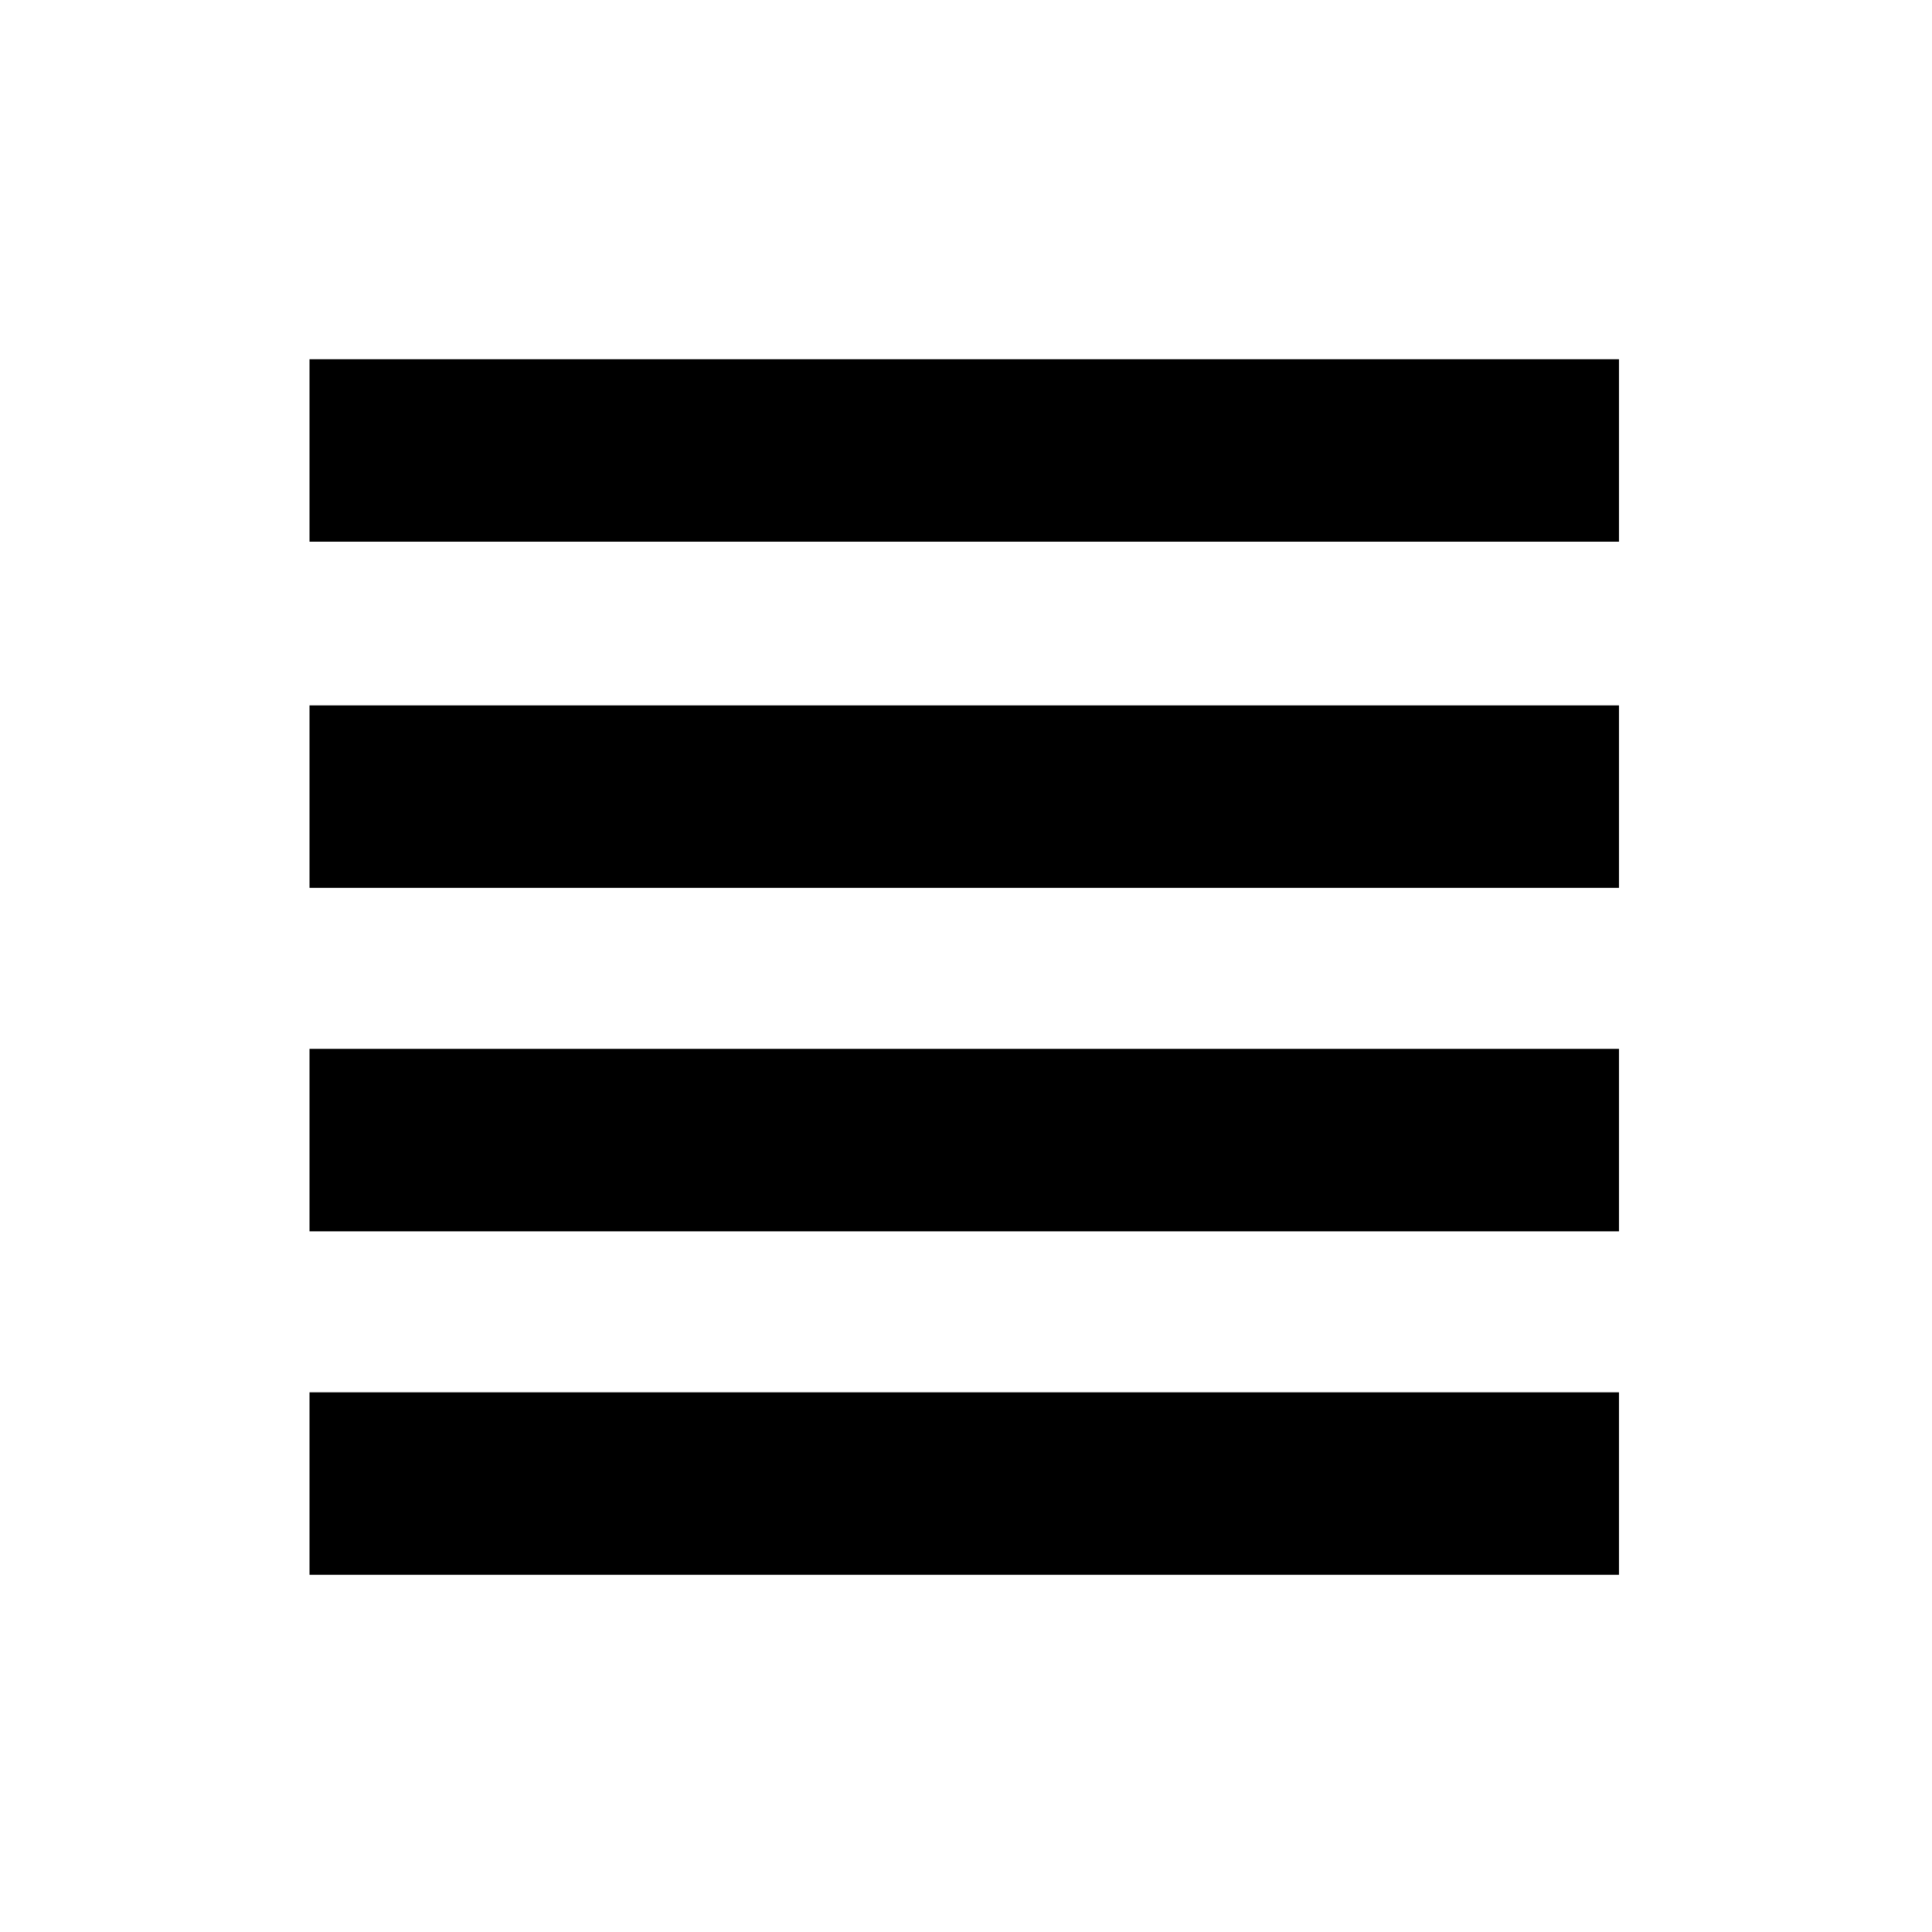
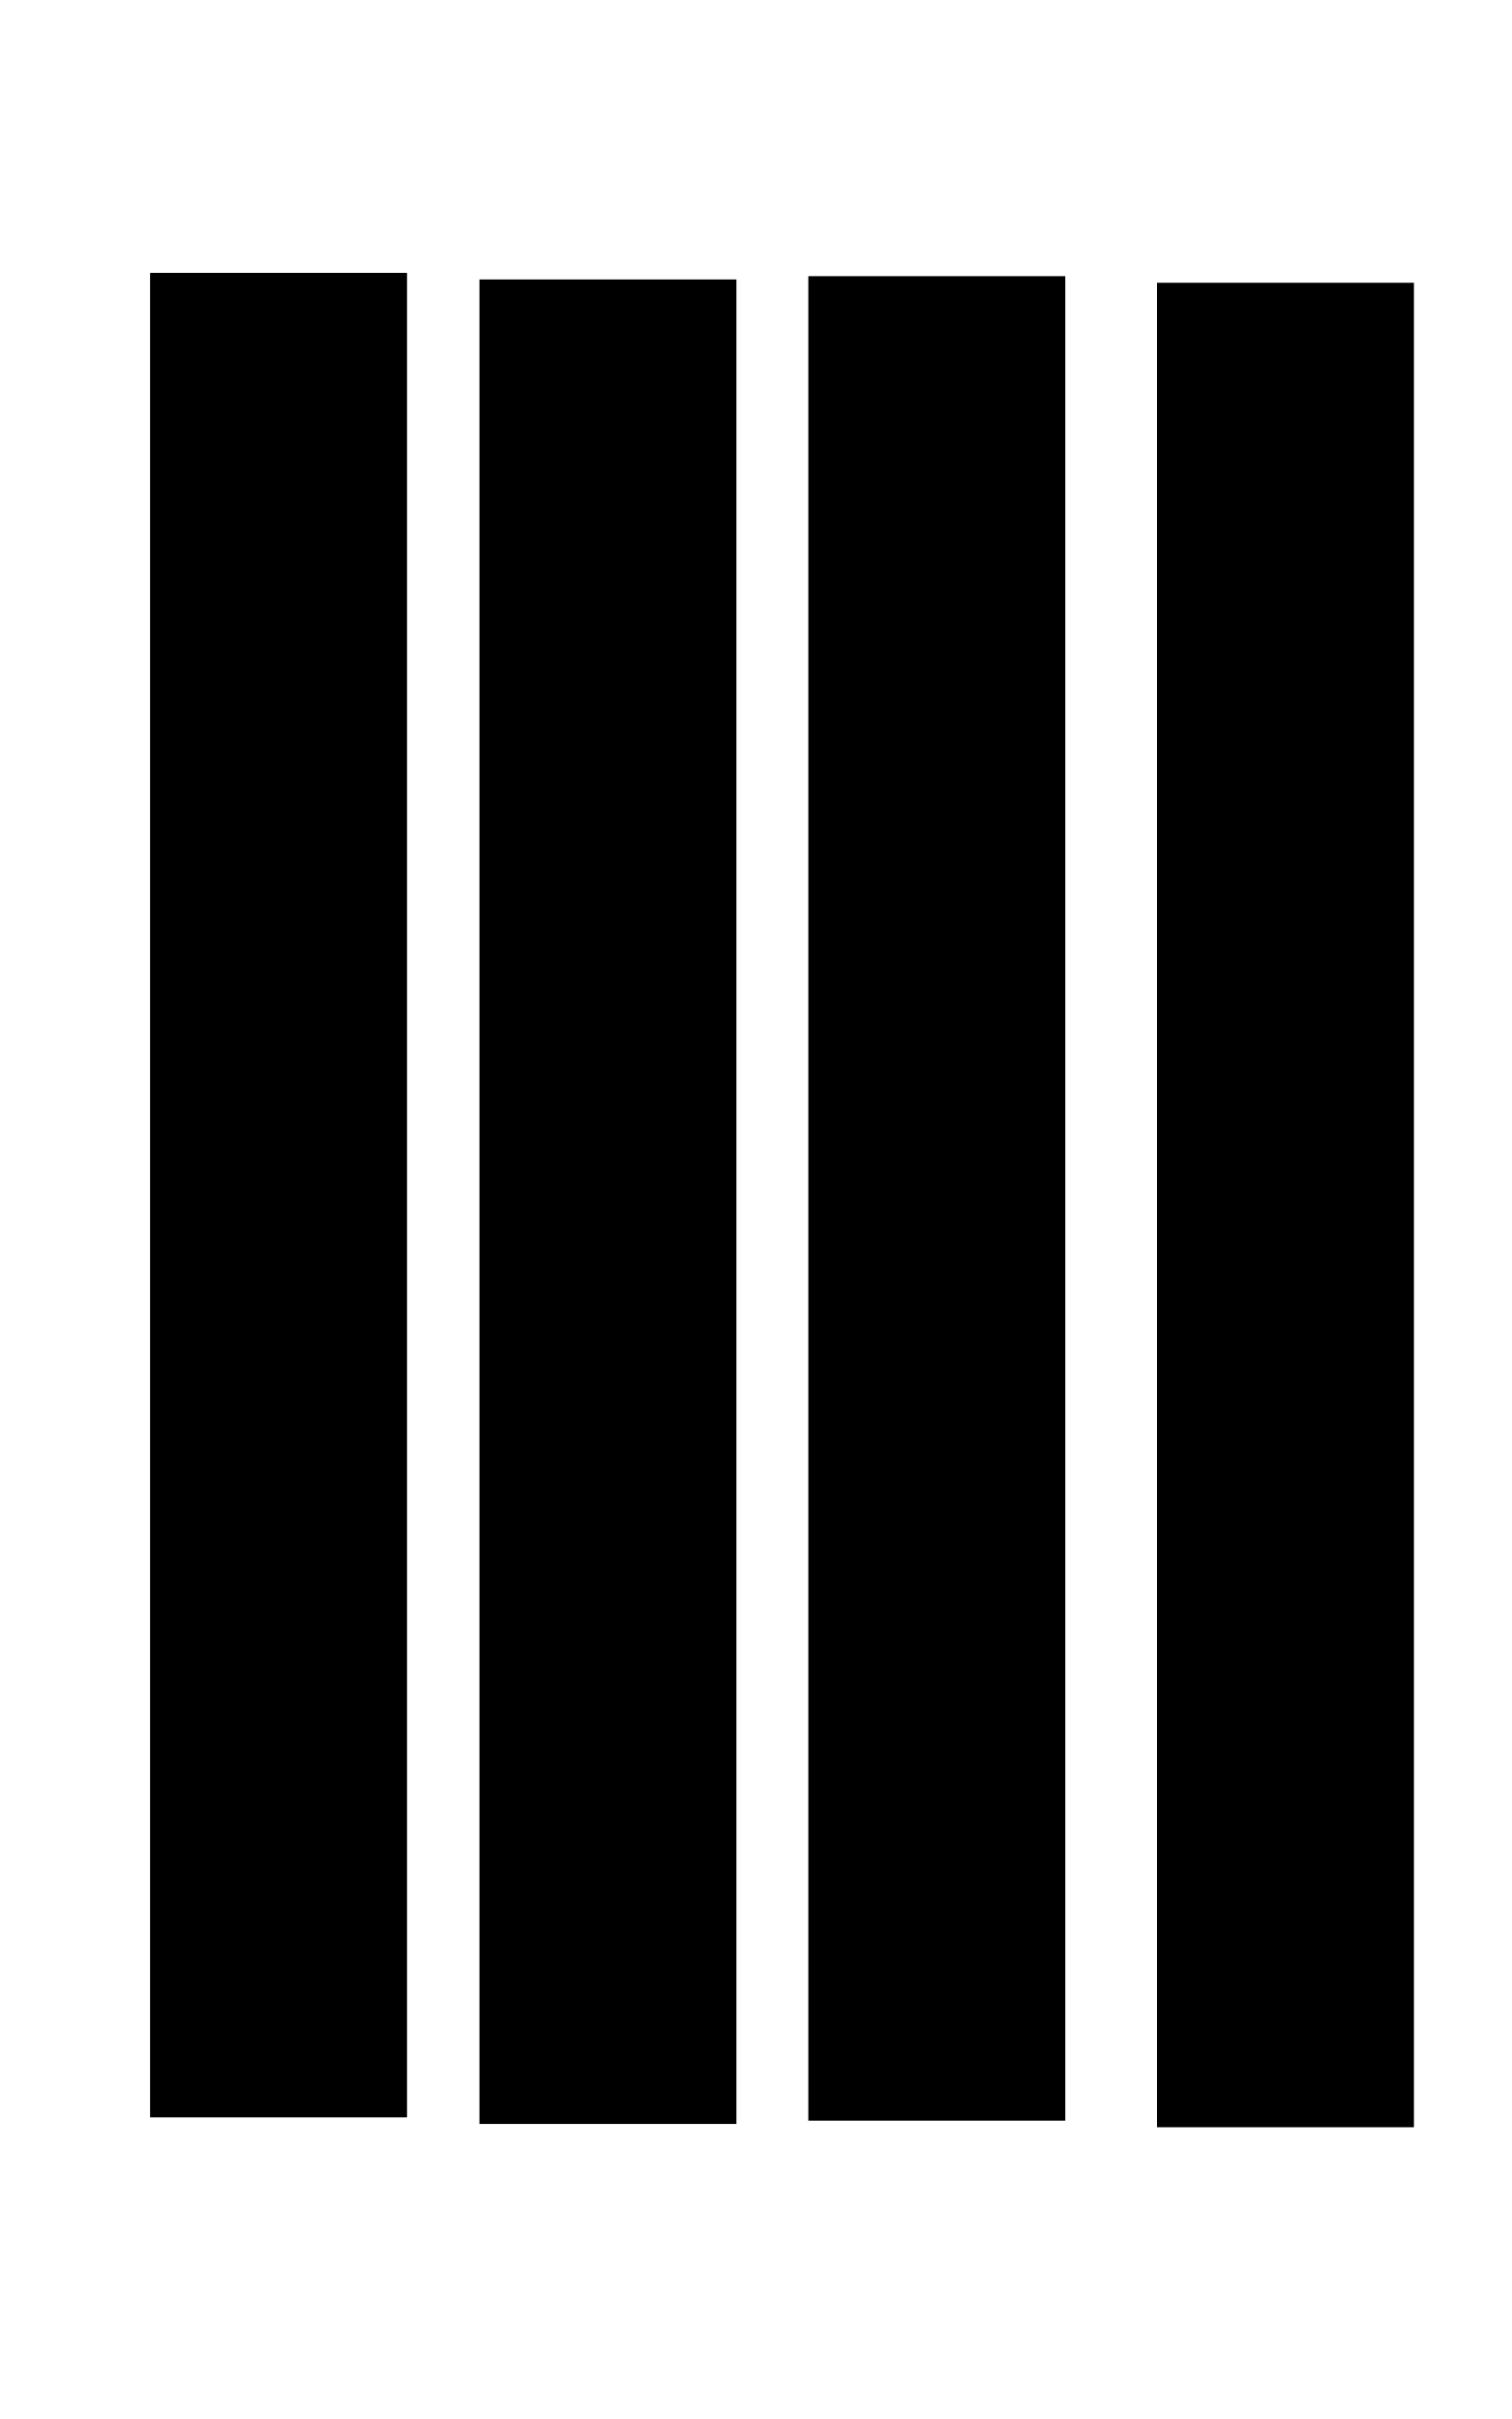
- <svg xmlns="http://www.w3.org/2000/svg" width="100%" height="100%" viewBox="0 0 450 450" version="1.1" xml:space="preserve" style="fill-rule:evenodd;clip-rule:evenodd;">
-   <rect id="path2165" x="74.591" y="166.8" width="300" height="37.5" style="stroke:#000;stroke-width:5px;" />
-   <rect id="path21651" x="74.591" y="86.17" width="300" height="37.5" style="stroke:#000;stroke-width:5px;" />
-   <rect id="path3138" x="74.591" y="246.8" width="300" height="37.5" style="stroke:#000;stroke-width:5px;" />
-   <rect id="path3140" x="74.591" y="326.8" width="300" height="37.5" style="stroke:#000;stroke-width:5px;" />
+ <svg xmlns="http://www.w3.org/2000/svg" width="100%" height="100%" viewBox="0 0 250 400" version="1.1" xml:space="preserve" style="fill-rule:evenodd;clip-rule:evenodd;">
+   <rect id="Artboard1" x="0" y="0" width="250" height="400" style="fill:none;" />
+   <rect id="path2165" x="81.8" y="48.712" width="37.5" height="300" style="stroke:#000;stroke-width:5px;" />
+   <rect id="path21651" x="27.321" y="47.623" width="37.5" height="300" style="stroke:#000;stroke-width:5px;" />
+   <rect id="path3138" x="136.195" y="48.168" width="37.5" height="300" style="stroke:#000;stroke-width:5px;" />
+   <rect id="path3140" x="193.859" y="49.257" width="37.5" height="300" style="stroke:#000;stroke-width:5px;" />
</svg>
